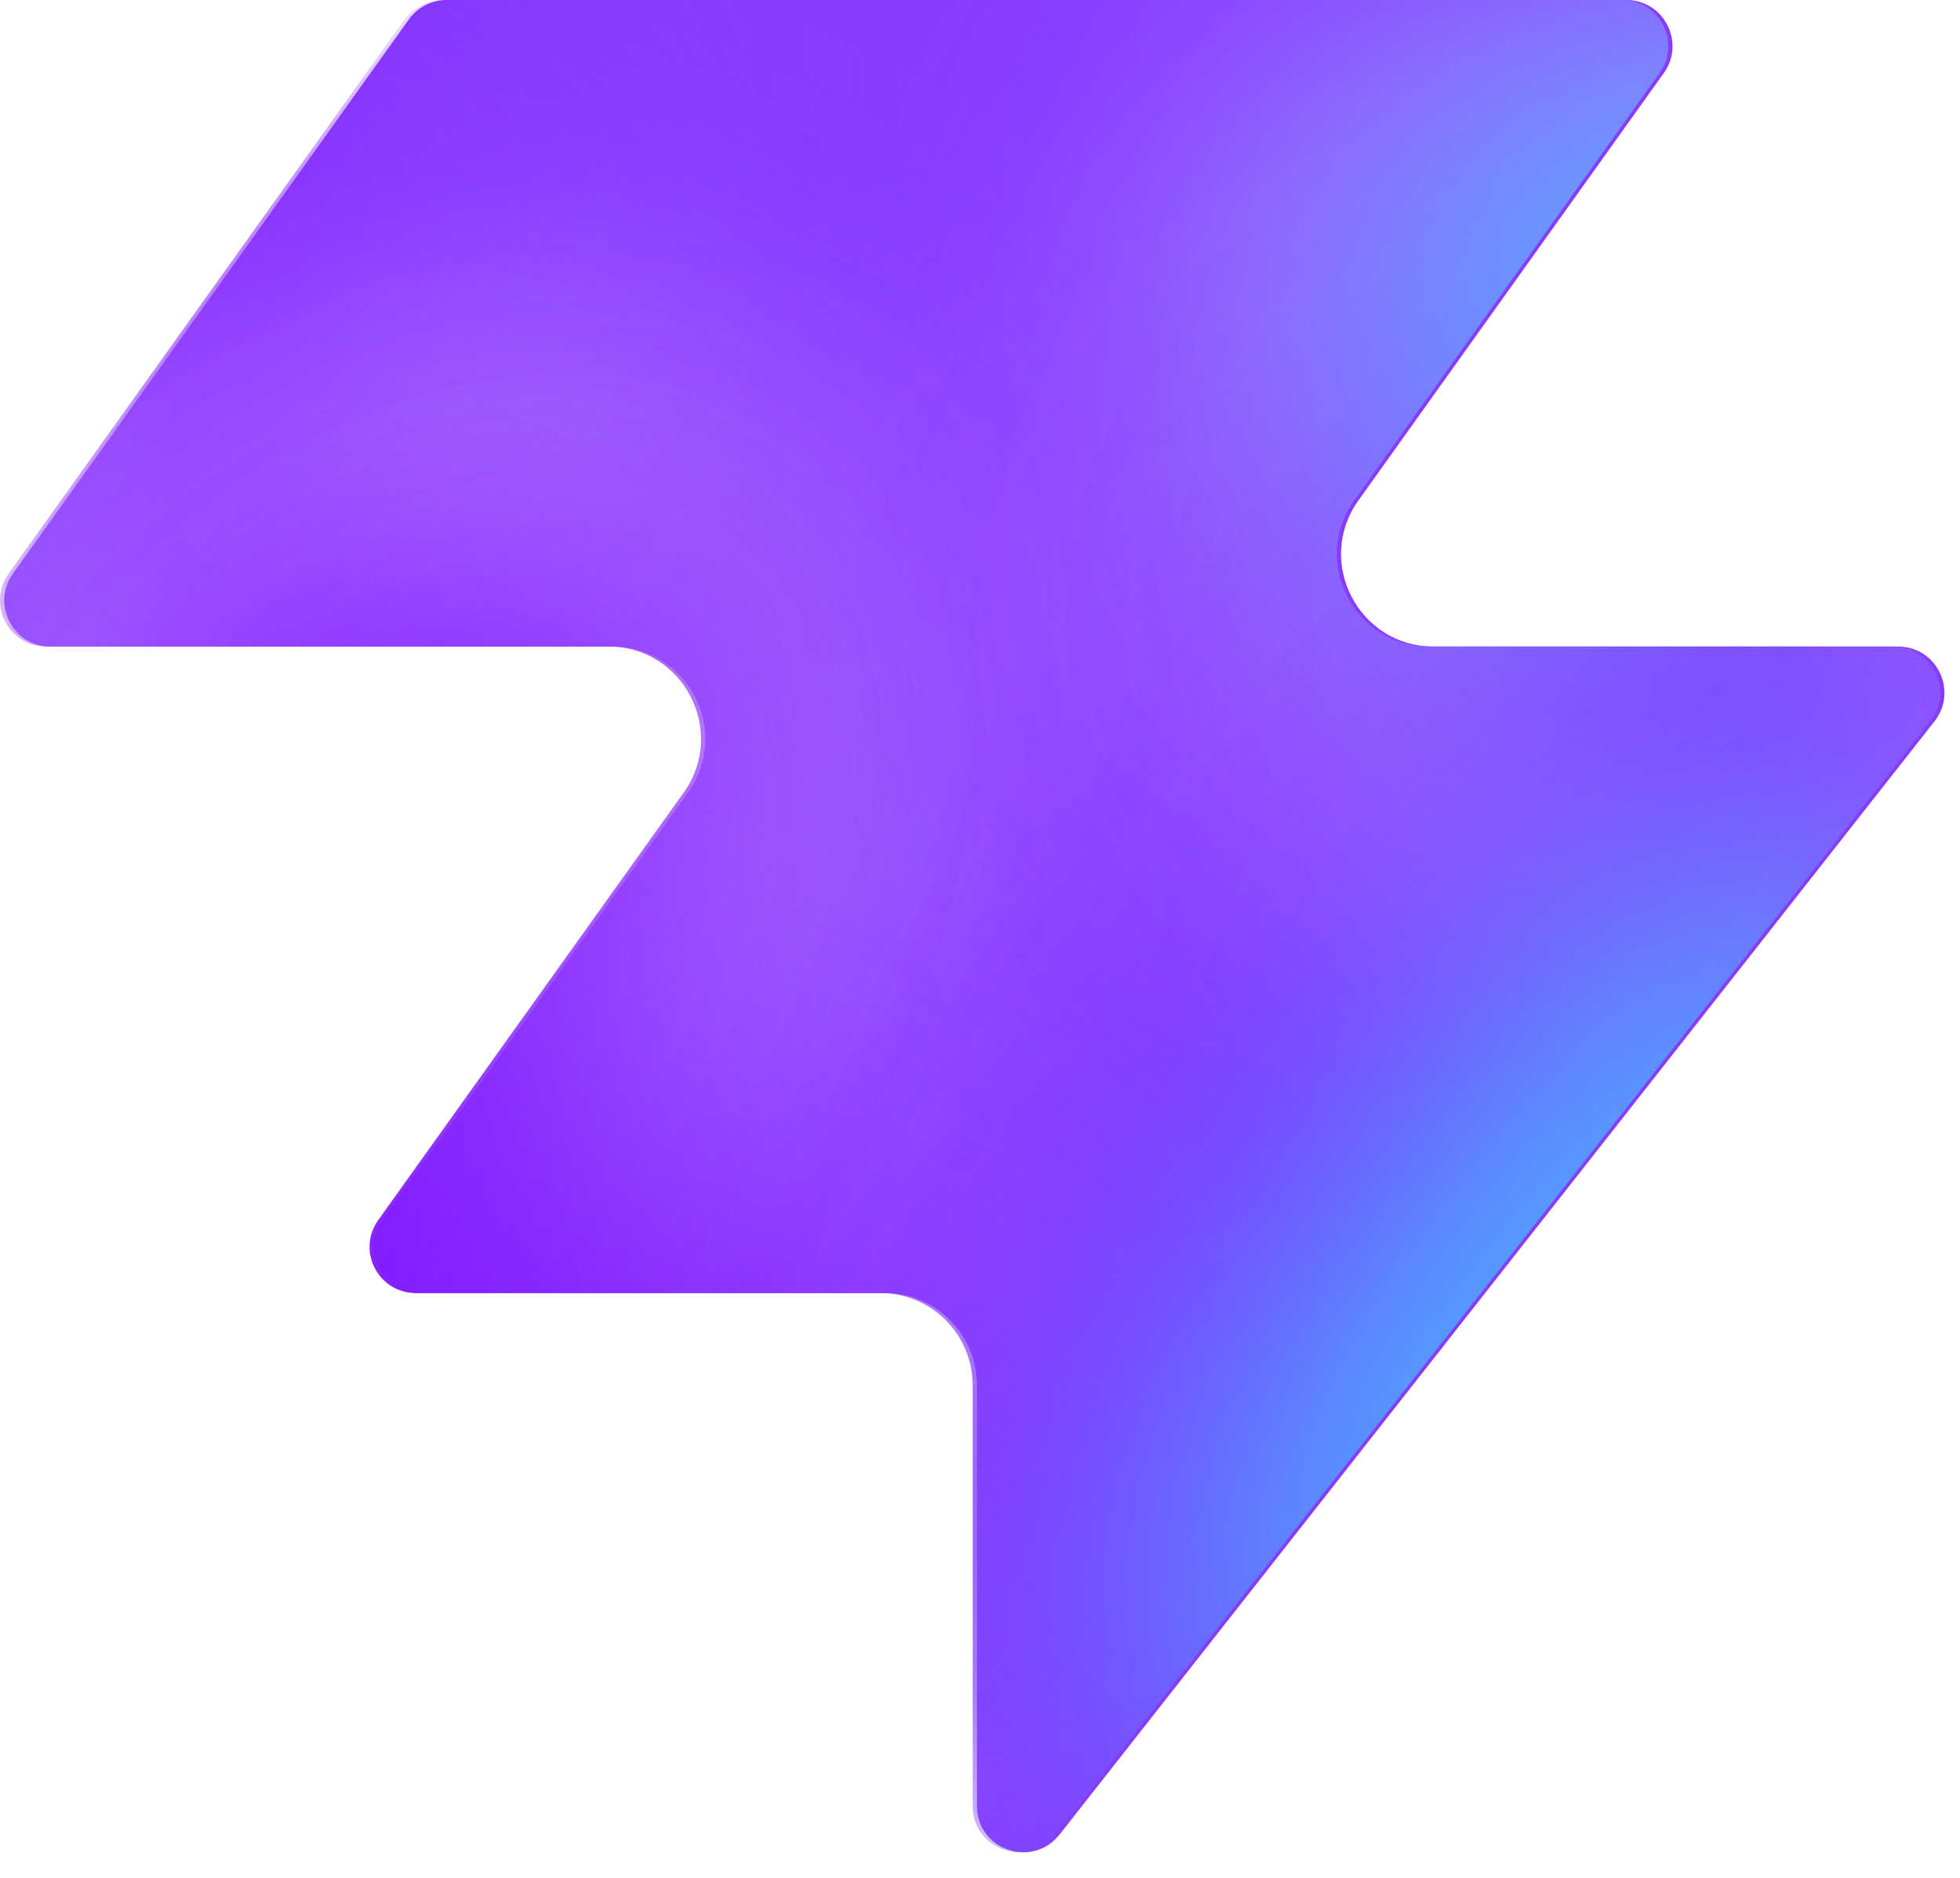
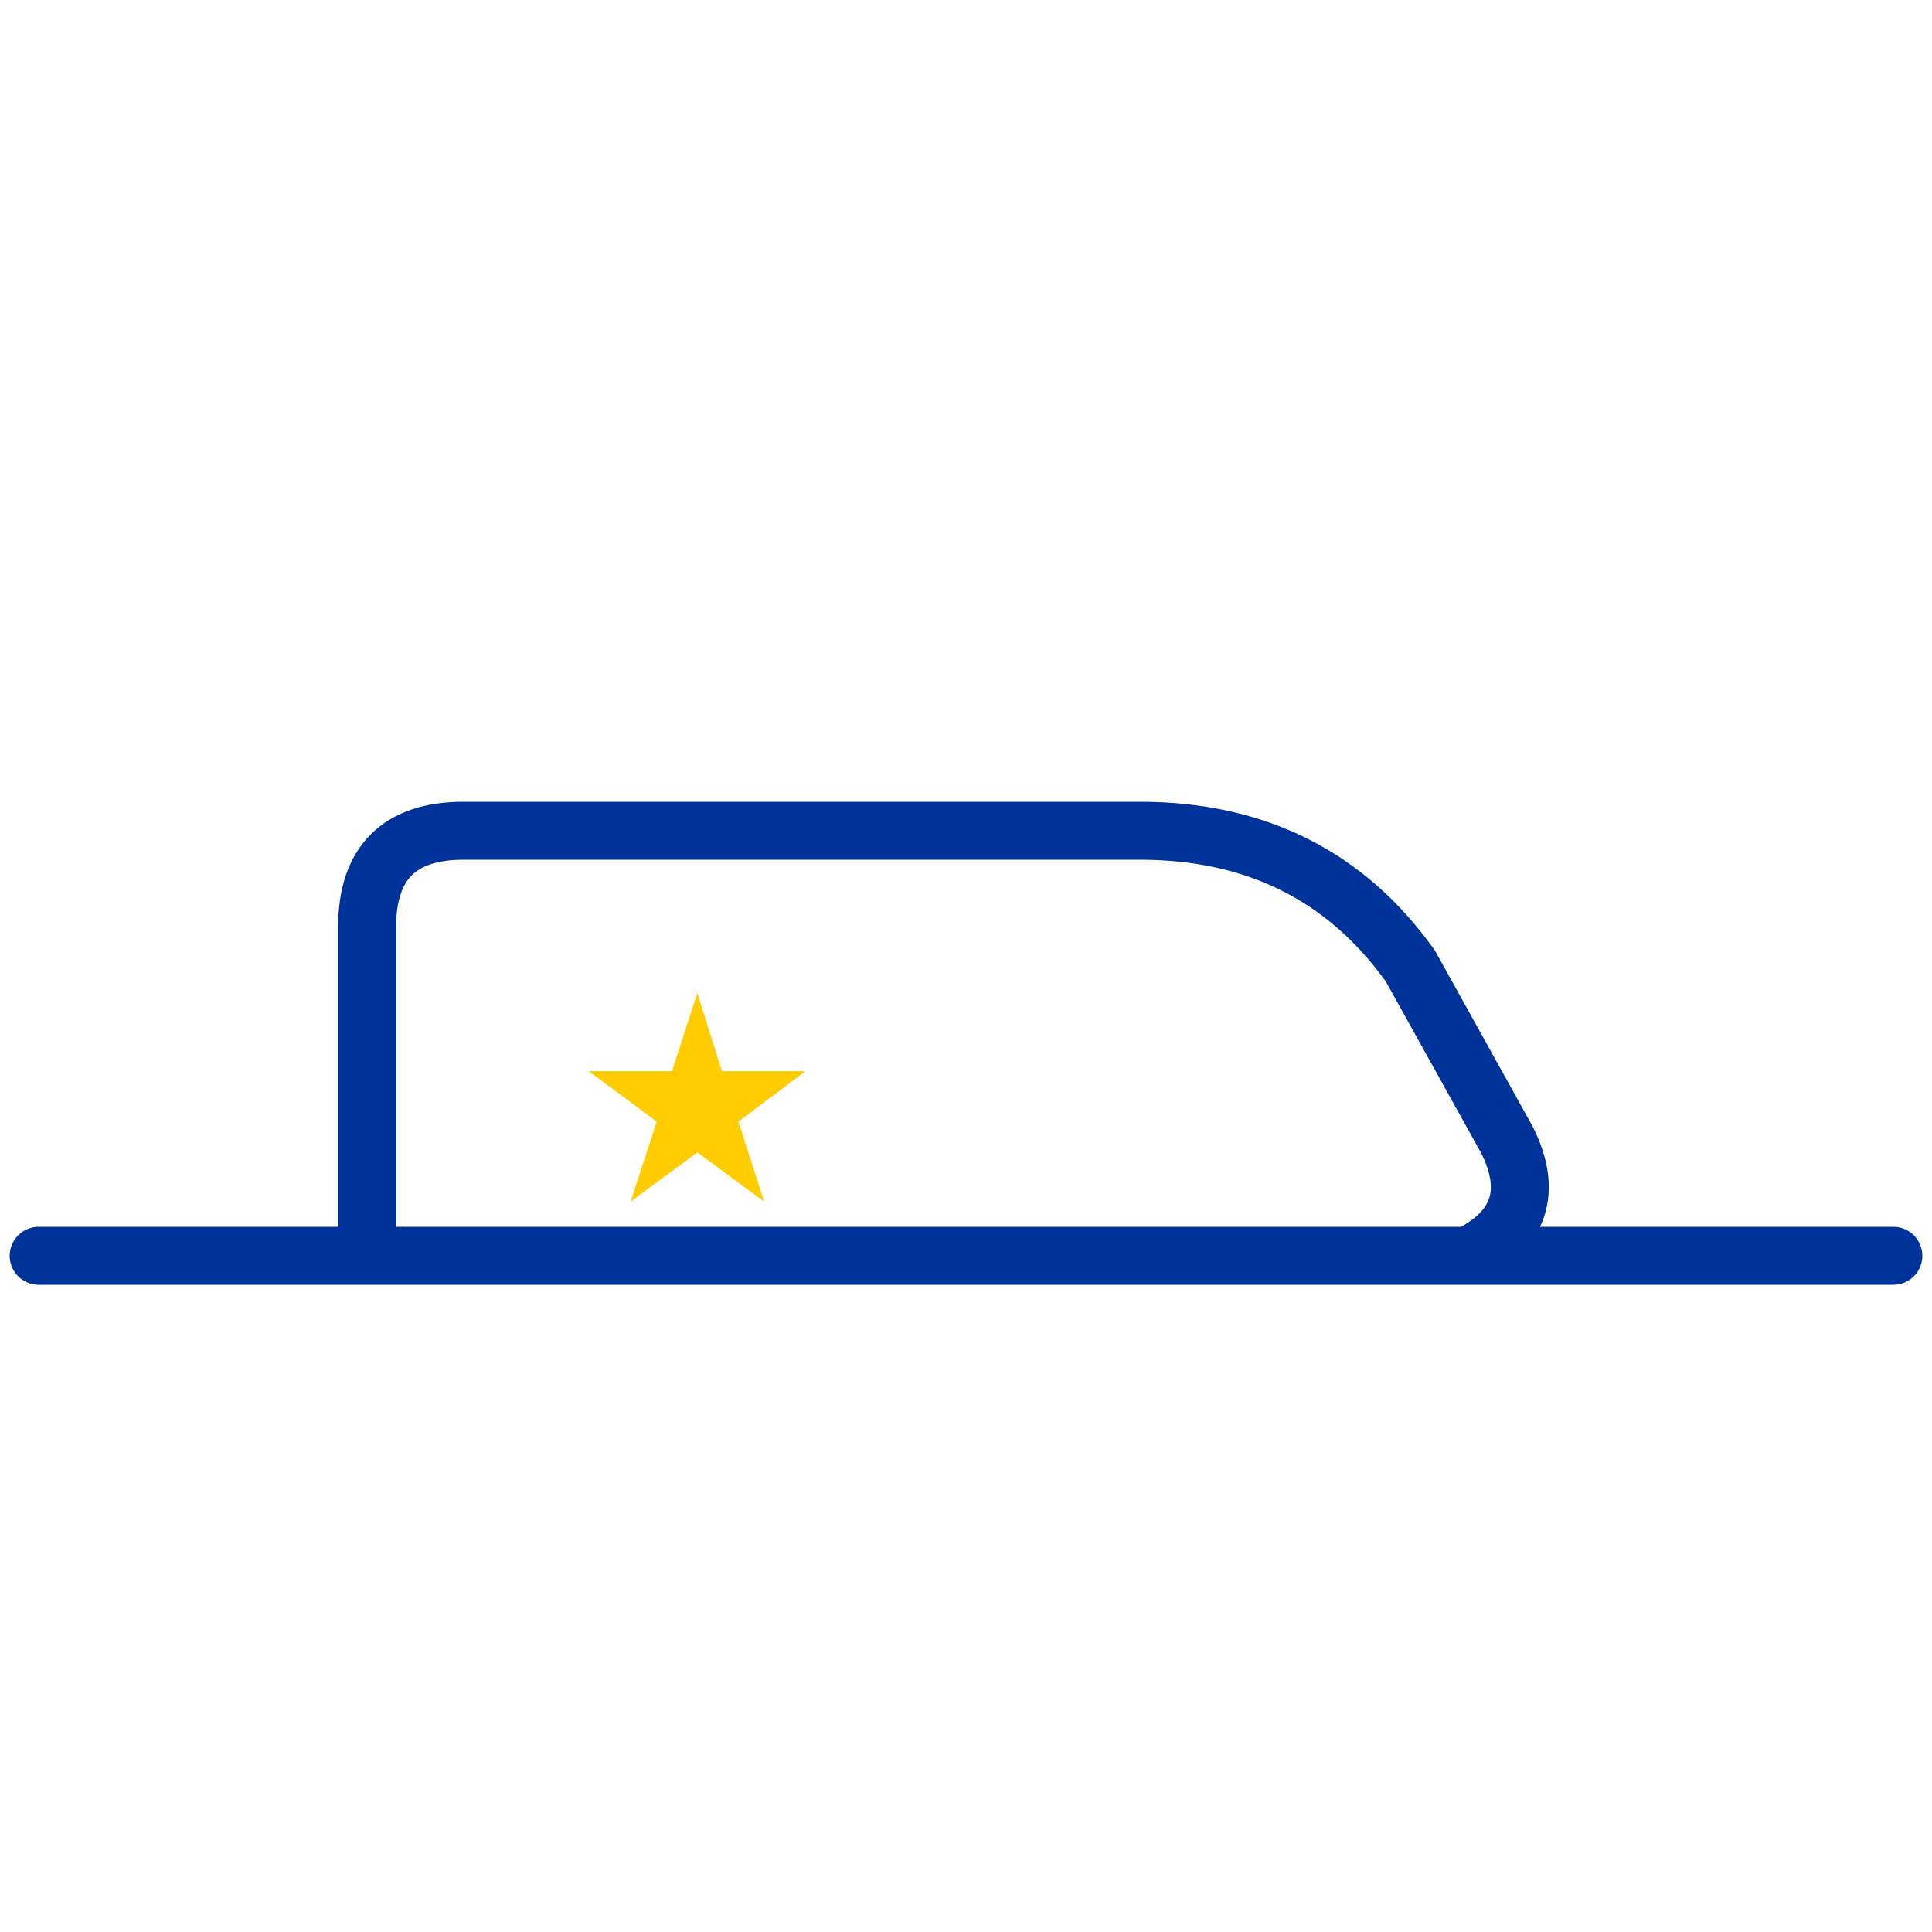
- <svg xmlns="http://www.w3.org/2000/svg" width="48" height="46" fill="none" viewBox="0 0 48 46">
-   <path fill="#863bff" d="M25.946 44.938c-.664.845-2.021.375-2.021-.698V33.937a2.26 2.26 0 0 0-2.262-2.262H10.287c-.92 0-1.456-1.04-.92-1.788l7.48-10.471c1.07-1.497 0-3.578-1.842-3.578H1.237c-.92 0-1.456-1.04-.92-1.788L10.013.474c.214-.297.556-.474.92-.474h28.894c.92 0 1.456 1.04.92 1.788l-7.48 10.471c-1.07 1.498 0 3.579 1.842 3.579h11.377c.943 0 1.473 1.088.89 1.83L25.947 44.94z" style="fill:#863bff;fill:color(display-p3 .525 .23 1);fill-opacity:1" />
-   <mask id="a" width="48" height="46" x="0" y="0" maskUnits="userSpaceOnUse" style="mask-type:alpha">
-     <path fill="#000" d="M25.842 44.938c-.664.844-2.021.375-2.021-.698V33.937a2.26 2.26 0 0 0-2.262-2.262H10.183c-.92 0-1.456-1.04-.92-1.788l7.48-10.471c1.07-1.498 0-3.579-1.842-3.579H1.133c-.92 0-1.456-1.04-.92-1.787L9.91.473c.214-.297.556-.474.92-.474h28.894c.92 0 1.456 1.04.92 1.788l-7.48 10.471c-1.07 1.498 0 3.578 1.842 3.578h11.377c.943 0 1.473 1.088.89 1.832L25.843 44.94z" style="fill:#000;fill-opacity:1" />
-   </mask>
-   <g mask="url(#a)">
-     <g filter="url(#b)">
-       <ellipse cx="5.508" cy="14.704" fill="#ede6ff" rx="5.508" ry="14.704" style="fill:#ede6ff;fill:color(display-p3 .927 .903 1);fill-opacity:1" transform="matrix(.00324 1 1 -.00324 -4.47 31.516)" />
-     </g>
-     <g filter="url(#c)">
-       <ellipse cx="10.399" cy="29.851" fill="#ede6ff" rx="10.399" ry="29.851" style="fill:#ede6ff;fill:color(display-p3 .927 .903 1);fill-opacity:1" transform="matrix(.00324 1 1 -.00324 -39.328 7.883)" />
-     </g>
-     <g filter="url(#d)">
-       <ellipse cx="5.508" cy="30.487" fill="#7e14ff" rx="5.508" ry="30.487" style="fill:#7e14ff;fill:color(display-p3 .492 .077 1);fill-opacity:1" transform="rotate(89.814 -25.913 -14.639)scale(1 -1)" />
-     </g>
-     <g filter="url(#e)">
-       <ellipse cx="5.508" cy="30.599" fill="#7e14ff" rx="5.508" ry="30.599" style="fill:#7e14ff;fill:color(display-p3 .492 .077 1);fill-opacity:1" transform="rotate(89.814 -32.644 -3.334)scale(1 -1)" />
-     </g>
-     <g filter="url(#f)">
-       <ellipse cx="5.508" cy="30.599" fill="#7e14ff" rx="5.508" ry="30.599" style="fill:#7e14ff;fill:color(display-p3 .492 .077 1);fill-opacity:1" transform="matrix(.00324 1 1 -.00324 -34.34 30.47)" />
-     </g>
-     <g filter="url(#g)">
-       <ellipse cx="14.072" cy="22.078" fill="#ede6ff" rx="14.072" ry="22.078" style="fill:#ede6ff;fill:color(display-p3 .927 .903 1);fill-opacity:1" transform="rotate(93.35 24.506 48.493)scale(-1 1)" />
-     </g>
-     <g filter="url(#h)">
-       <ellipse cx="3.47" cy="21.501" fill="#7e14ff" rx="3.47" ry="21.501" style="fill:#7e14ff;fill:color(display-p3 .492 .077 1);fill-opacity:1" transform="rotate(89.009 28.708 47.59)scale(-1 1)" />
-     </g>
-     <g filter="url(#i)">
-       <ellipse cx="3.47" cy="21.501" fill="#7e14ff" rx="3.47" ry="21.501" style="fill:#7e14ff;fill:color(display-p3 .492 .077 1);fill-opacity:1" transform="rotate(89.009 28.708 47.59)scale(-1 1)" />
-     </g>
-     <g filter="url(#j)">
-       <ellipse cx=".387" cy="8.972" fill="#7e14ff" rx="4.407" ry="29.108" style="fill:#7e14ff;fill:color(display-p3 .492 .077 1);fill-opacity:1" transform="rotate(39.51 .387 8.972)" />
-     </g>
-     <g filter="url(#k)">
-       <ellipse cx="47.523" cy="-6.092" fill="#7e14ff" rx="4.407" ry="29.108" style="fill:#7e14ff;fill:color(display-p3 .492 .077 1);fill-opacity:1" transform="rotate(37.892 47.523 -6.092)" />
-     </g>
-     <g filter="url(#l)">
-       <ellipse cx="41.412" cy="6.333" fill="#47bfff" rx="5.971" ry="9.665" style="fill:#47bfff;fill:color(display-p3 .28 .748 1);fill-opacity:1" transform="rotate(37.892 41.412 6.333)" />
-     </g>
-     <g filter="url(#m)">
-       <ellipse cx="-1.879" cy="38.332" fill="#7e14ff" rx="4.407" ry="29.108" style="fill:#7e14ff;fill:color(display-p3 .492 .077 1);fill-opacity:1" transform="rotate(37.892 -1.88 38.332)" />
-     </g>
-     <g filter="url(#n)">
-       <ellipse cx="-1.879" cy="38.332" fill="#7e14ff" rx="4.407" ry="29.108" style="fill:#7e14ff;fill:color(display-p3 .492 .077 1);fill-opacity:1" transform="rotate(37.892 -1.88 38.332)" />
-     </g>
-     <g filter="url(#o)">
-       <ellipse cx="35.651" cy="29.907" fill="#7e14ff" rx="4.407" ry="29.108" style="fill:#7e14ff;fill:color(display-p3 .492 .077 1);fill-opacity:1" transform="rotate(37.892 35.651 29.907)" />
-     </g>
-     <g filter="url(#p)">
-       <ellipse cx="38.418" cy="32.4" fill="#47bfff" rx="5.971" ry="15.297" style="fill:#47bfff;fill:color(display-p3 .28 .748 1);fill-opacity:1" transform="rotate(37.892 38.418 32.4)" />
-     </g>
-   </g>
-   <defs>
-     <filter id="b" width="60.045" height="41.654" x="-19.77" y="16.149" color-interpolation-filters="sRGB" filterUnits="userSpaceOnUse">
-       <feFlood flood-opacity="0" result="BackgroundImageFix" />
-       <feBlend in="SourceGraphic" in2="BackgroundImageFix" result="shape" />
-       <feGaussianBlur result="effect1_foregroundBlur_2002_17158" stdDeviation="7.659" />
-     </filter>
-     <filter id="c" width="90.34" height="51.437" x="-54.613" y="-7.533" color-interpolation-filters="sRGB" filterUnits="userSpaceOnUse">
-       <feFlood flood-opacity="0" result="BackgroundImageFix" />
-       <feBlend in="SourceGraphic" in2="BackgroundImageFix" result="shape" />
-       <feGaussianBlur result="effect1_foregroundBlur_2002_17158" stdDeviation="7.659" />
-     </filter>
-     <filter id="d" width="79.355" height="29.4" x="-49.64" y="2.03" color-interpolation-filters="sRGB" filterUnits="userSpaceOnUse">
-       <feFlood flood-opacity="0" result="BackgroundImageFix" />
-       <feBlend in="SourceGraphic" in2="BackgroundImageFix" result="shape" />
-       <feGaussianBlur result="effect1_foregroundBlur_2002_17158" stdDeviation="4.596" />
-     </filter>
-     <filter id="e" width="79.579" height="29.4" x="-45.045" y="20.029" color-interpolation-filters="sRGB" filterUnits="userSpaceOnUse">
-       <feFlood flood-opacity="0" result="BackgroundImageFix" />
-       <feBlend in="SourceGraphic" in2="BackgroundImageFix" result="shape" />
-       <feGaussianBlur result="effect1_foregroundBlur_2002_17158" stdDeviation="4.596" />
-     </filter>
-     <filter id="f" width="79.579" height="29.4" x="-43.513" y="21.178" color-interpolation-filters="sRGB" filterUnits="userSpaceOnUse">
-       <feFlood flood-opacity="0" result="BackgroundImageFix" />
-       <feBlend in="SourceGraphic" in2="BackgroundImageFix" result="shape" />
-       <feGaussianBlur result="effect1_foregroundBlur_2002_17158" stdDeviation="4.596" />
-     </filter>
-     <filter id="g" width="74.749" height="58.852" x="15.756" y="-17.901" color-interpolation-filters="sRGB" filterUnits="userSpaceOnUse">
-       <feFlood flood-opacity="0" result="BackgroundImageFix" />
-       <feBlend in="SourceGraphic" in2="BackgroundImageFix" result="shape" />
-       <feGaussianBlur result="effect1_foregroundBlur_2002_17158" stdDeviation="7.659" />
-     </filter>
-     <filter id="h" width="61.377" height="25.362" x="23.548" y="2.284" color-interpolation-filters="sRGB" filterUnits="userSpaceOnUse">
-       <feFlood flood-opacity="0" result="BackgroundImageFix" />
-       <feBlend in="SourceGraphic" in2="BackgroundImageFix" result="shape" />
-       <feGaussianBlur result="effect1_foregroundBlur_2002_17158" stdDeviation="4.596" />
-     </filter>
-     <filter id="i" width="61.377" height="25.362" x="23.548" y="2.284" color-interpolation-filters="sRGB" filterUnits="userSpaceOnUse">
-       <feFlood flood-opacity="0" result="BackgroundImageFix" />
-       <feBlend in="SourceGraphic" in2="BackgroundImageFix" result="shape" />
-       <feGaussianBlur result="effect1_foregroundBlur_2002_17158" stdDeviation="4.596" />
-     </filter>
-     <filter id="j" width="56.045" height="63.649" x="-27.636" y="-22.853" color-interpolation-filters="sRGB" filterUnits="userSpaceOnUse">
-       <feFlood flood-opacity="0" result="BackgroundImageFix" />
-       <feBlend in="SourceGraphic" in2="BackgroundImageFix" result="shape" />
-       <feGaussianBlur result="effect1_foregroundBlur_2002_17158" stdDeviation="4.596" />
-     </filter>
-     <filter id="k" width="54.814" height="64.646" x="20.116" y="-38.415" color-interpolation-filters="sRGB" filterUnits="userSpaceOnUse">
-       <feFlood flood-opacity="0" result="BackgroundImageFix" />
-       <feBlend in="SourceGraphic" in2="BackgroundImageFix" result="shape" />
-       <feGaussianBlur result="effect1_foregroundBlur_2002_17158" stdDeviation="4.596" />
-     </filter>
-     <filter id="l" width="33.541" height="35.313" x="24.641" y="-11.323" color-interpolation-filters="sRGB" filterUnits="userSpaceOnUse">
-       <feFlood flood-opacity="0" result="BackgroundImageFix" />
-       <feBlend in="SourceGraphic" in2="BackgroundImageFix" result="shape" />
-       <feGaussianBlur result="effect1_foregroundBlur_2002_17158" stdDeviation="4.596" />
-     </filter>
-     <filter id="m" width="54.814" height="64.646" x="-29.286" y="6.009" color-interpolation-filters="sRGB" filterUnits="userSpaceOnUse">
-       <feFlood flood-opacity="0" result="BackgroundImageFix" />
-       <feBlend in="SourceGraphic" in2="BackgroundImageFix" result="shape" />
-       <feGaussianBlur result="effect1_foregroundBlur_2002_17158" stdDeviation="4.596" />
-     </filter>
-     <filter id="n" width="54.814" height="64.646" x="-29.286" y="6.009" color-interpolation-filters="sRGB" filterUnits="userSpaceOnUse">
-       <feFlood flood-opacity="0" result="BackgroundImageFix" />
-       <feBlend in="SourceGraphic" in2="BackgroundImageFix" result="shape" />
-       <feGaussianBlur result="effect1_foregroundBlur_2002_17158" stdDeviation="4.596" />
-     </filter>
-     <filter id="o" width="54.814" height="64.646" x="8.244" y="-2.416" color-interpolation-filters="sRGB" filterUnits="userSpaceOnUse">
-       <feFlood flood-opacity="0" result="BackgroundImageFix" />
-       <feBlend in="SourceGraphic" in2="BackgroundImageFix" result="shape" />
-       <feGaussianBlur result="effect1_foregroundBlur_2002_17158" stdDeviation="4.596" />
-     </filter>
-     <filter id="p" width="39.409" height="43.623" x="18.713" y="10.588" color-interpolation-filters="sRGB" filterUnits="userSpaceOnUse">
-       <feFlood flood-opacity="0" result="BackgroundImageFix" />
-       <feBlend in="SourceGraphic" in2="BackgroundImageFix" result="shape" />
-       <feGaussianBlur result="effect1_foregroundBlur_2002_17158" stdDeviation="4.596" />
-     </filter>
-   </defs>
+ <svg xmlns="http://www.w3.org/2000/svg" width="48" height="48" viewBox="0 0 200 100">
+   <path d="M4 80 H38 M38 80 V46 Q38 36 48 36 H118 Q136 36 146 50 L156 68 Q160 76 152 80 Z M152 80 H196" stroke="#003399" stroke-width="6" fill="none" stroke-linecap="round" stroke-linejoin="round" />
+   <text x="60" y="74" font-size="30" fill="#ffcc00">★</text>
</svg>
